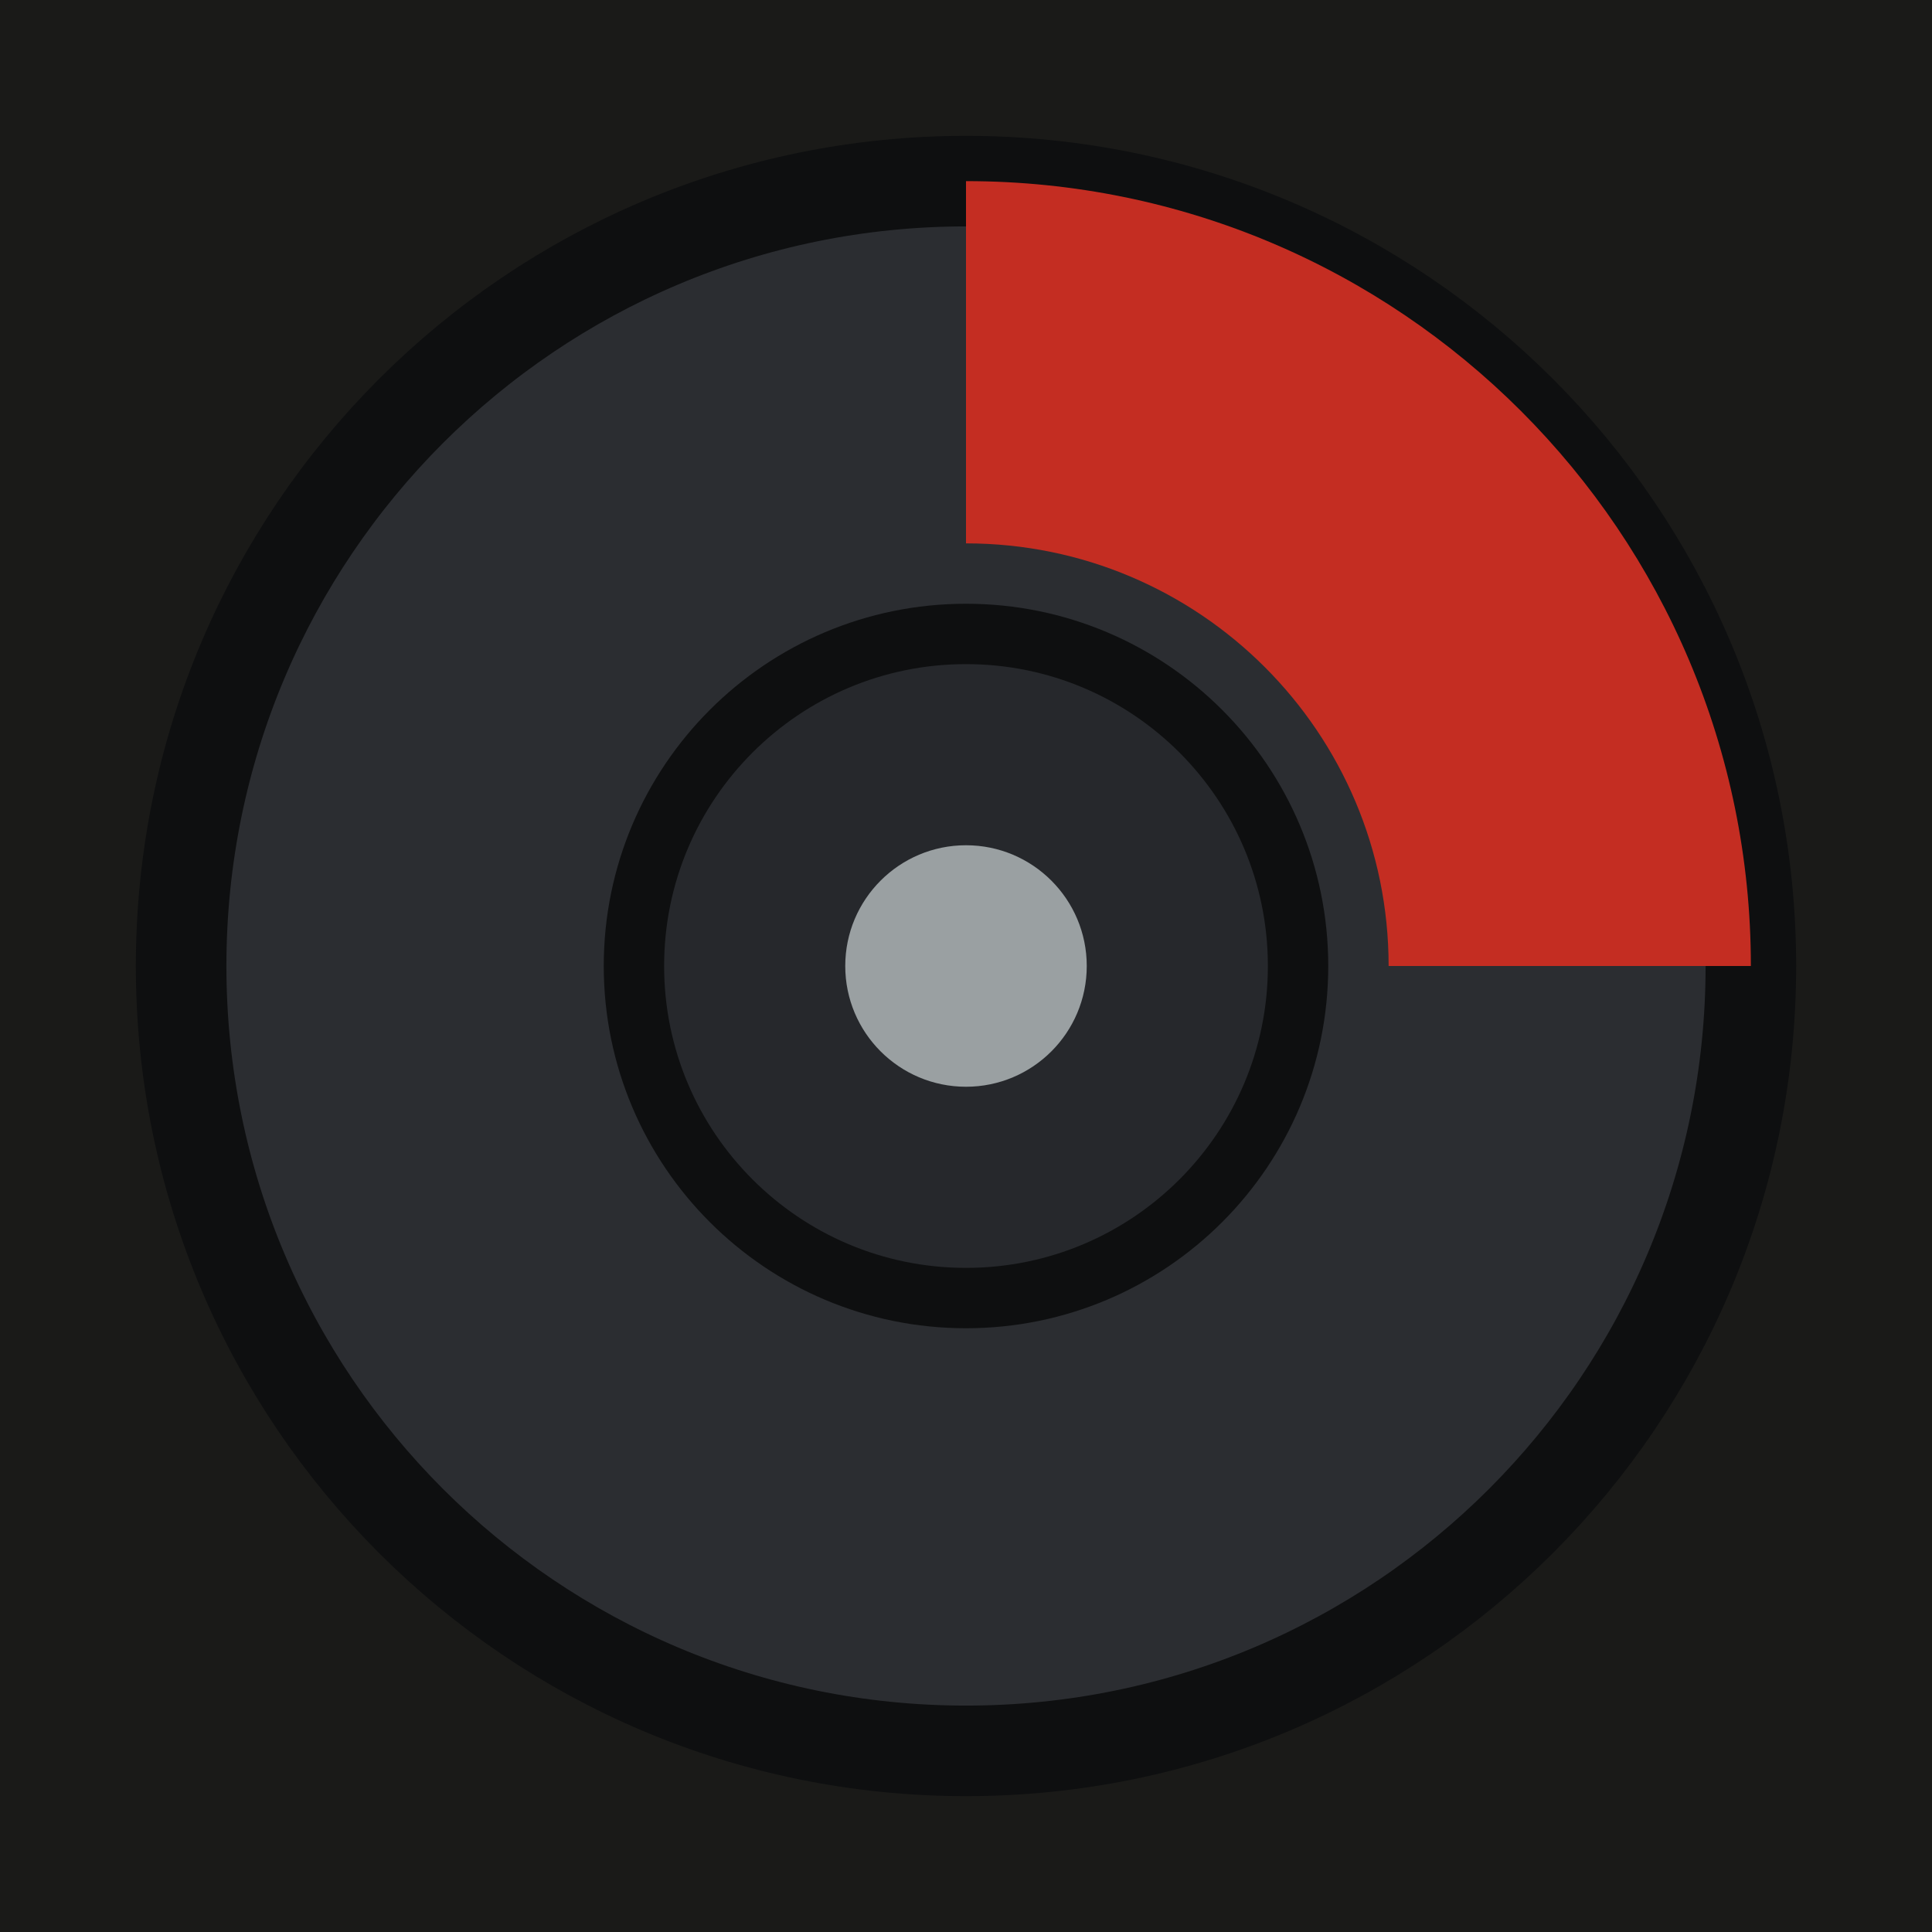
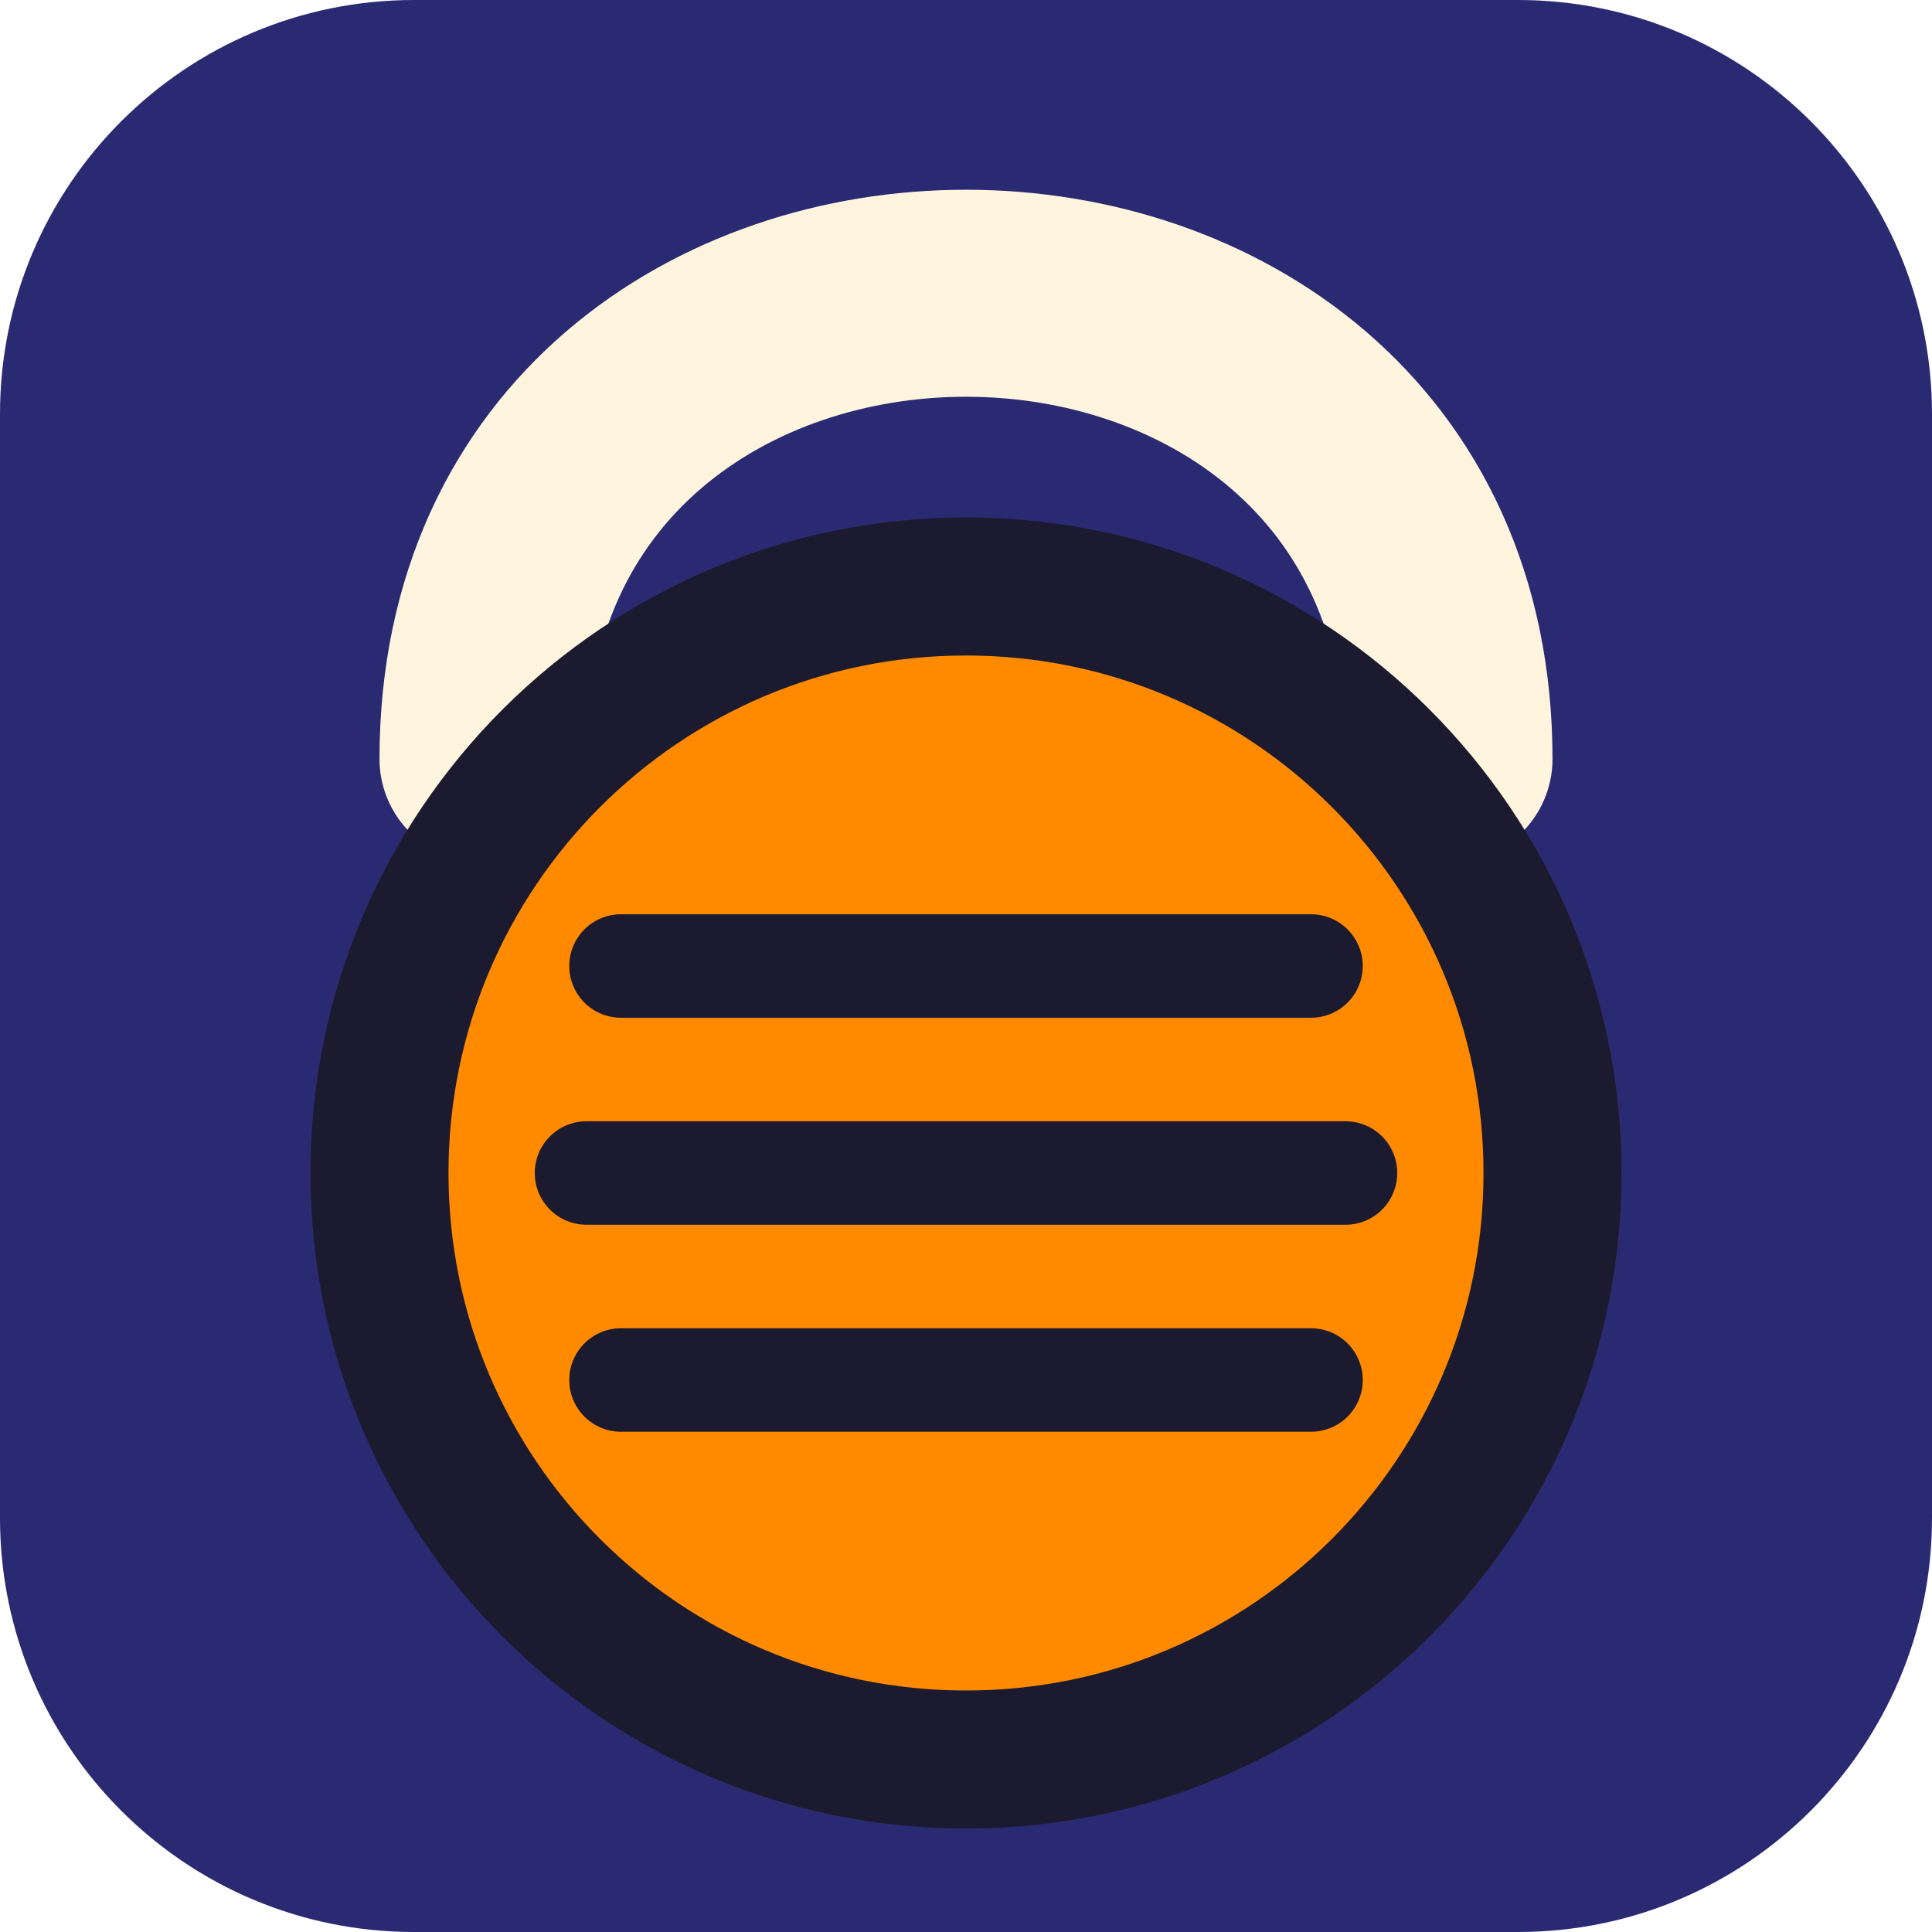
- <svg xmlns="http://www.w3.org/2000/svg" viewBox="0 0 64 64">
-   <rect width="64" height="64" fill="#1A1A18" />
-   <circle cx="32" cy="32" r="26" fill="#2B2D31" stroke="#0E0F10" stroke-width="3" />
-   <path d="M32 6a26 26 0 0 1 26 26H46a14 14 0 0 0-14-14z" fill="#C42D22" />
-   <circle cx="32" cy="32" r="11" fill="#26282C" stroke="#0E0F10" stroke-width="2" />
-   <circle cx="32" cy="32" r="4" fill="#9AA0A2" />
+ <svg xmlns="http://www.w3.org/2000/svg" viewBox="0 0 28 28">
+   <rect width="28" height="28" rx="6" fill="#2A2A72" />
+   <path d="M7 11 C7 2 21 2 21 11" fill="none" stroke="#FFF4DE" stroke-width="3" stroke-linecap="round" />
+   <circle cx="14" cy="17" r="8.5" fill="#FF8A00" stroke="#1B1A2E" stroke-width="2" />
+   <path d="M9 14h10M8.5 17h11M9 20h10" stroke="#1B1A2E" stroke-width="1.5" stroke-linecap="round" />
</svg>
